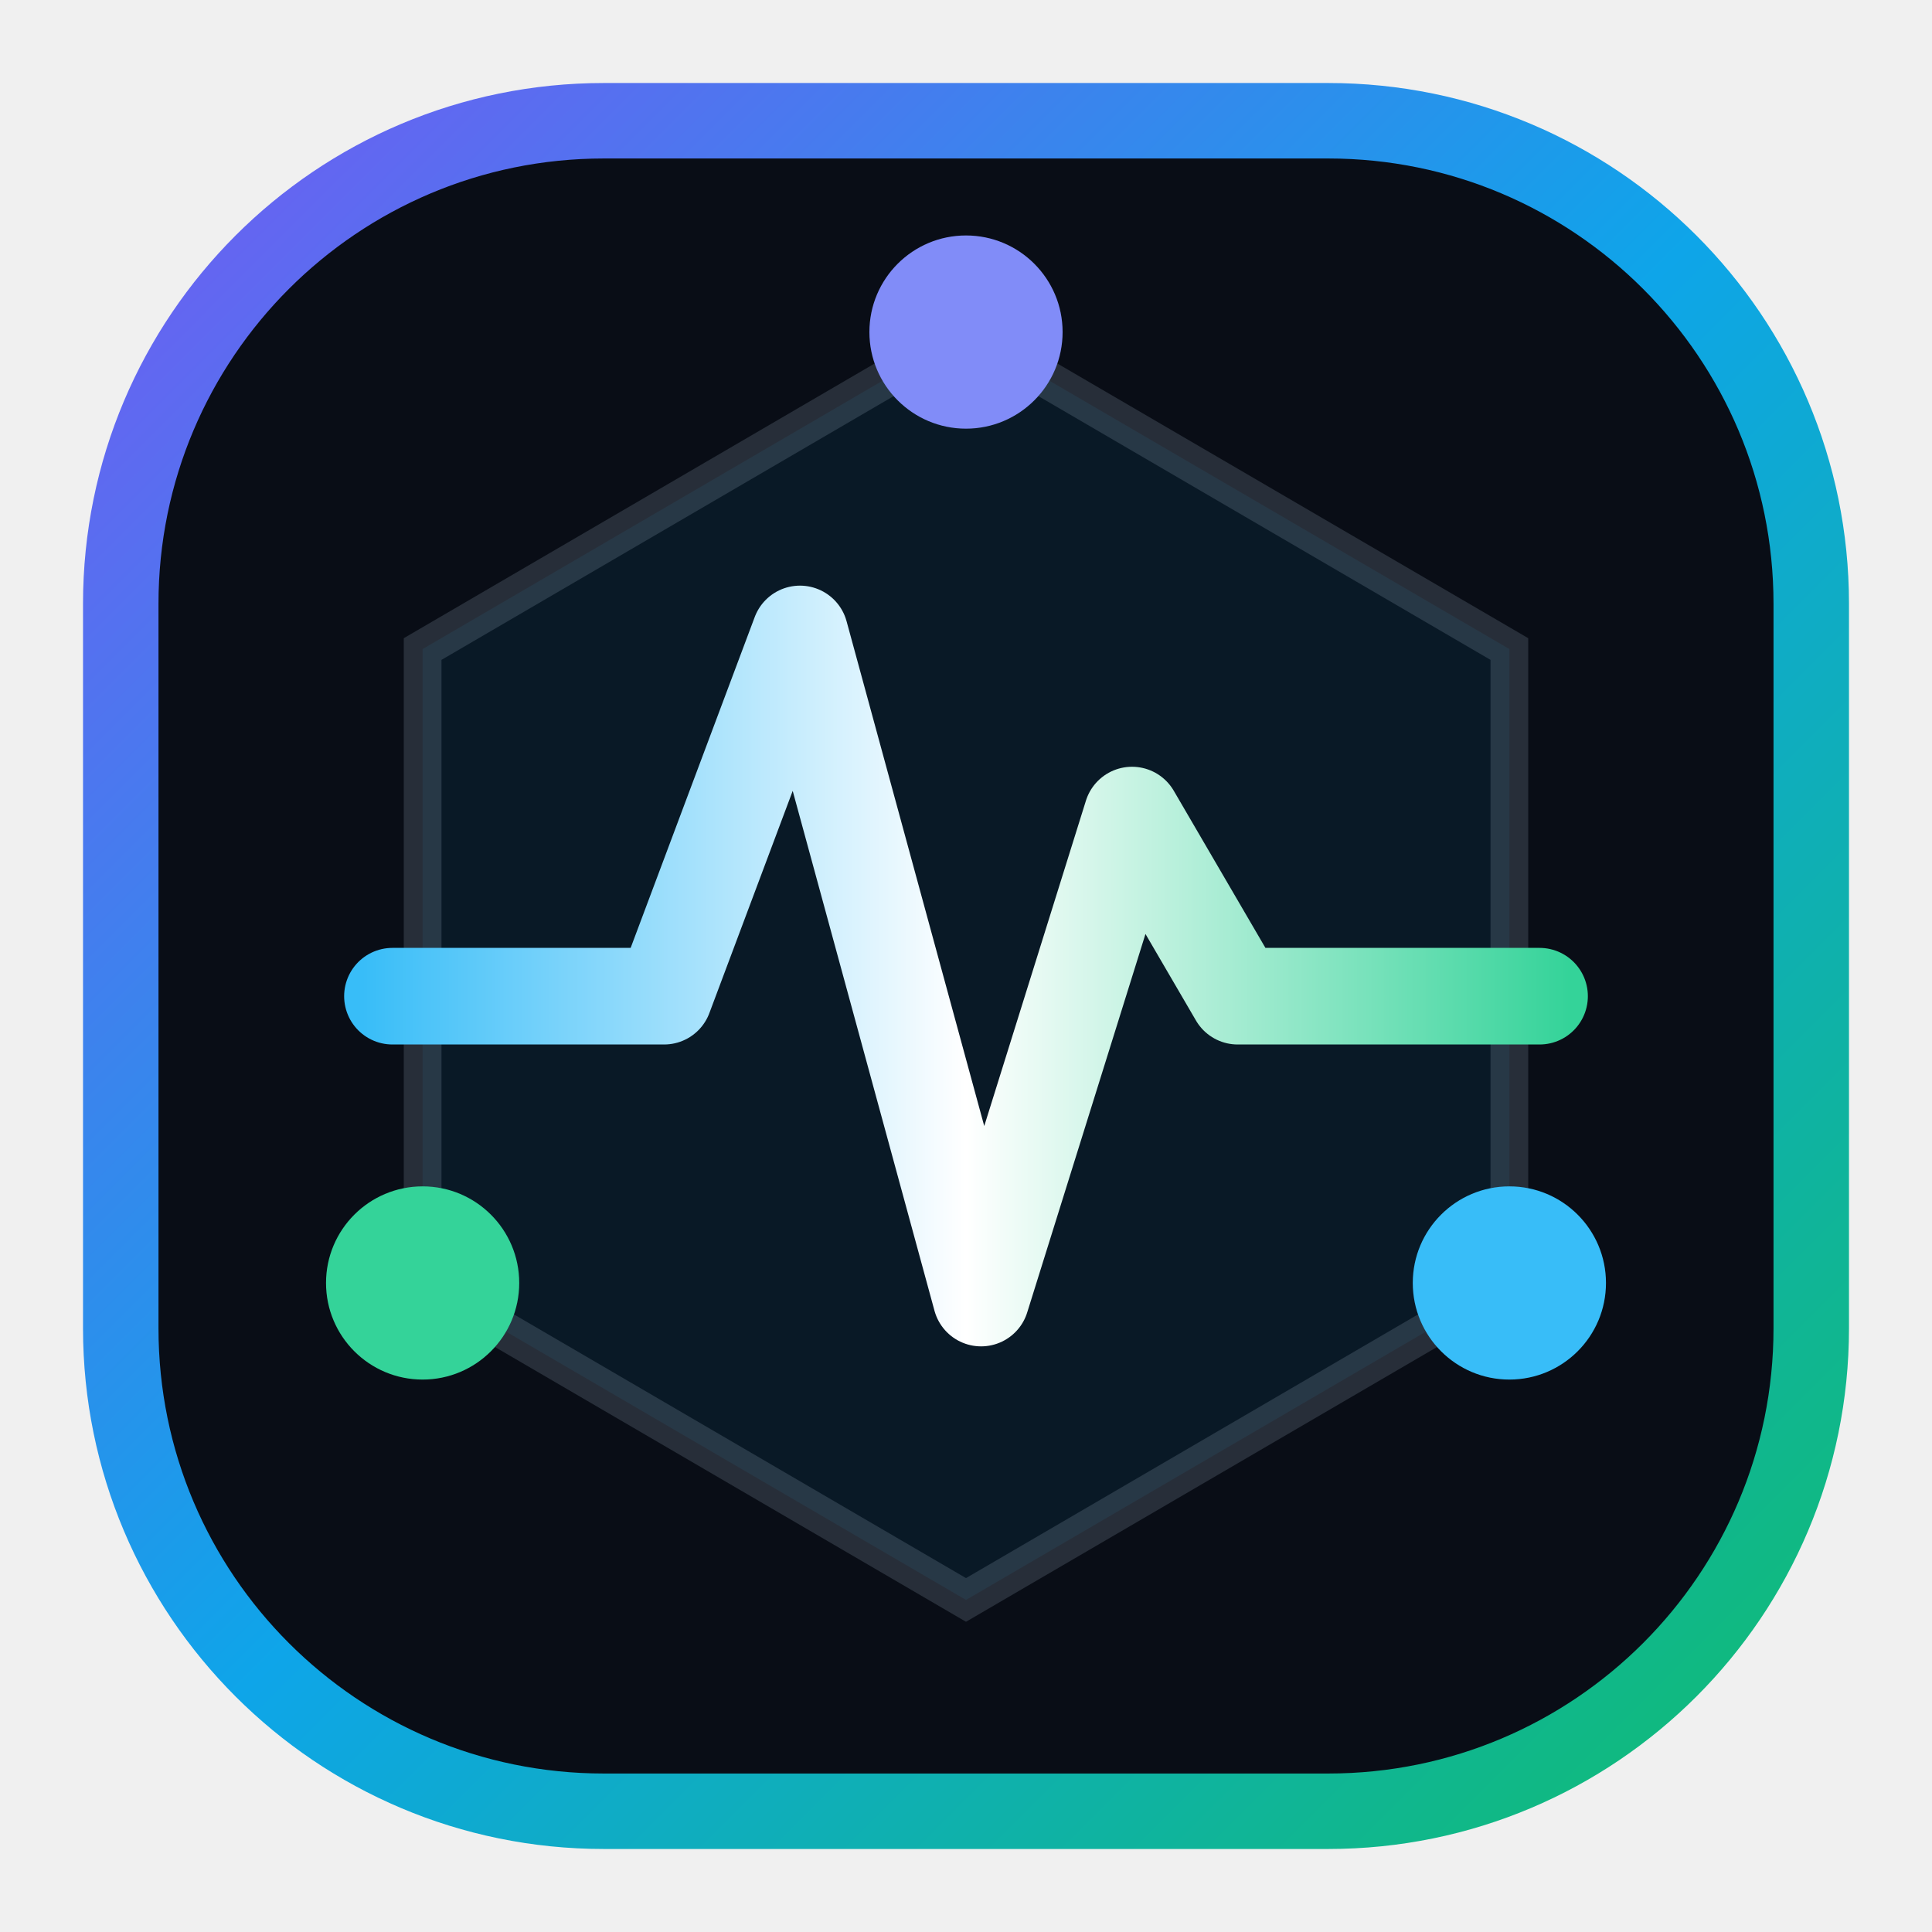
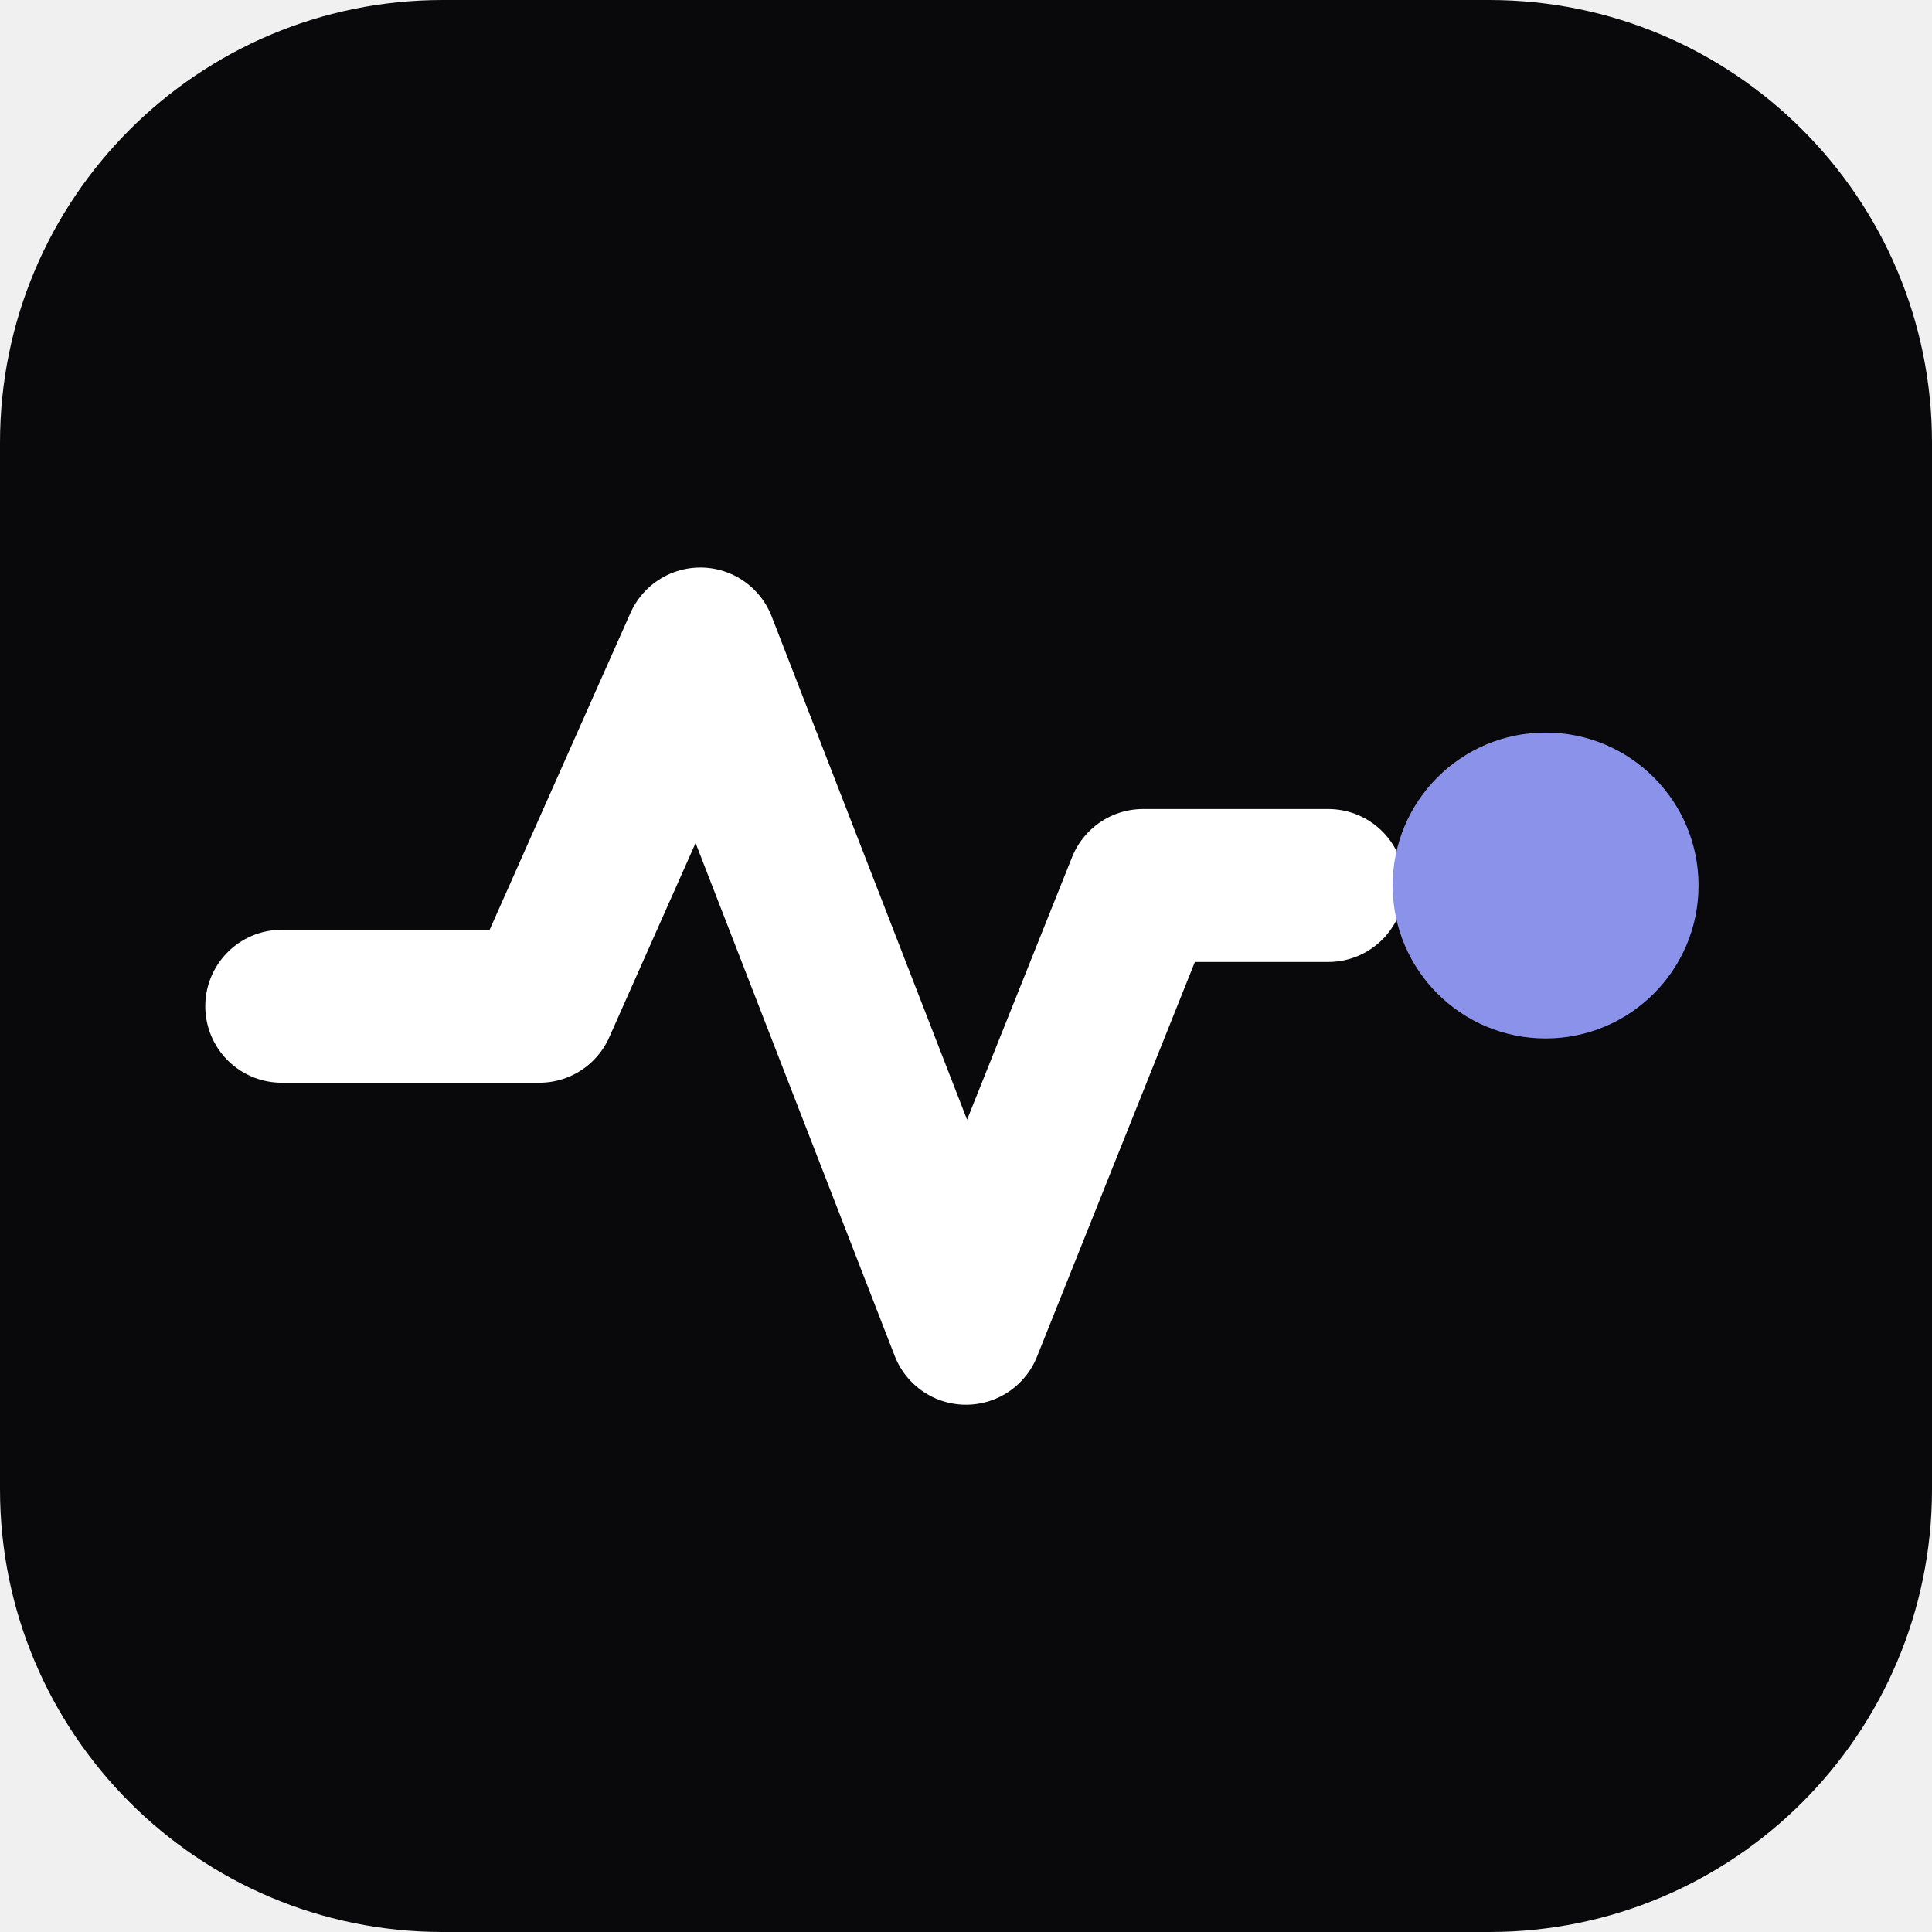
- <svg xmlns="http://www.w3.org/2000/svg" viewBox="0 0 64 64" fill="none">
-   <defs>
-     <linearGradient id="nexusCoreGrad" x1="8" y1="8" x2="56" y2="56" gradientUnits="userSpaceOnUse">
-       <stop offset="0%" stop-color="#6366F1" />
-       <stop offset="50%" stop-color="#0EA5E9" />
-       <stop offset="100%" stop-color="#10B981" />
-     </linearGradient>
-     <linearGradient id="nexusPulseStroke" x1="12" y1="32" x2="52" y2="32" gradientUnits="userSpaceOnUse">
-       <stop offset="0%" stop-color="#38BDF8" />
-       <stop offset="50%" stop-color="#FFFFFF" />
-       <stop offset="100%" stop-color="#34D399" />
-     </linearGradient>
-   </defs>
-   <rect x="4" y="4" width="56" height="56" rx="16" fill="#090D16" stroke="url(#nexusCoreGrad)" stroke-width="2.5" />
-   <polygon points="32,11 50,21.5 50,42.5 32,53 14,42.5 14,21.5" fill="rgba(14, 165, 233, 0.08)" stroke="rgba(148, 163, 184, 0.22)" stroke-width="1.25" />
-   <circle cx="32" cy="11" r="3.2" fill="#818CF8" />
-   <circle cx="14" cy="42.5" r="3.2" fill="#34D399" />
-   <circle cx="50" cy="42.5" r="3.2" fill="#38BDF8" />
-   <path d="M13 33H22L26.5 21L32.5 43L37.5 27L41 33H51" stroke="url(#nexusPulseStroke)" stroke-width="3.2" stroke-linecap="round" stroke-linejoin="round" />
+ <svg xmlns="http://www.w3.org/2000/svg" viewBox="0 0 24 24" fill="none">
+   <rect width="24" height="24" rx="5.5" fill="#09090B" />
+   <path d="M3.5 12.5h3.2l2-4.5 3.3 8.5 2.2-5.5h2.3" stroke="#FFFFFF" stroke-width="1.9" stroke-linecap="round" stroke-linejoin="round" />
+   <circle cx="19.2" cy="11" r="1.9" fill="#8B92E9" />
</svg>
